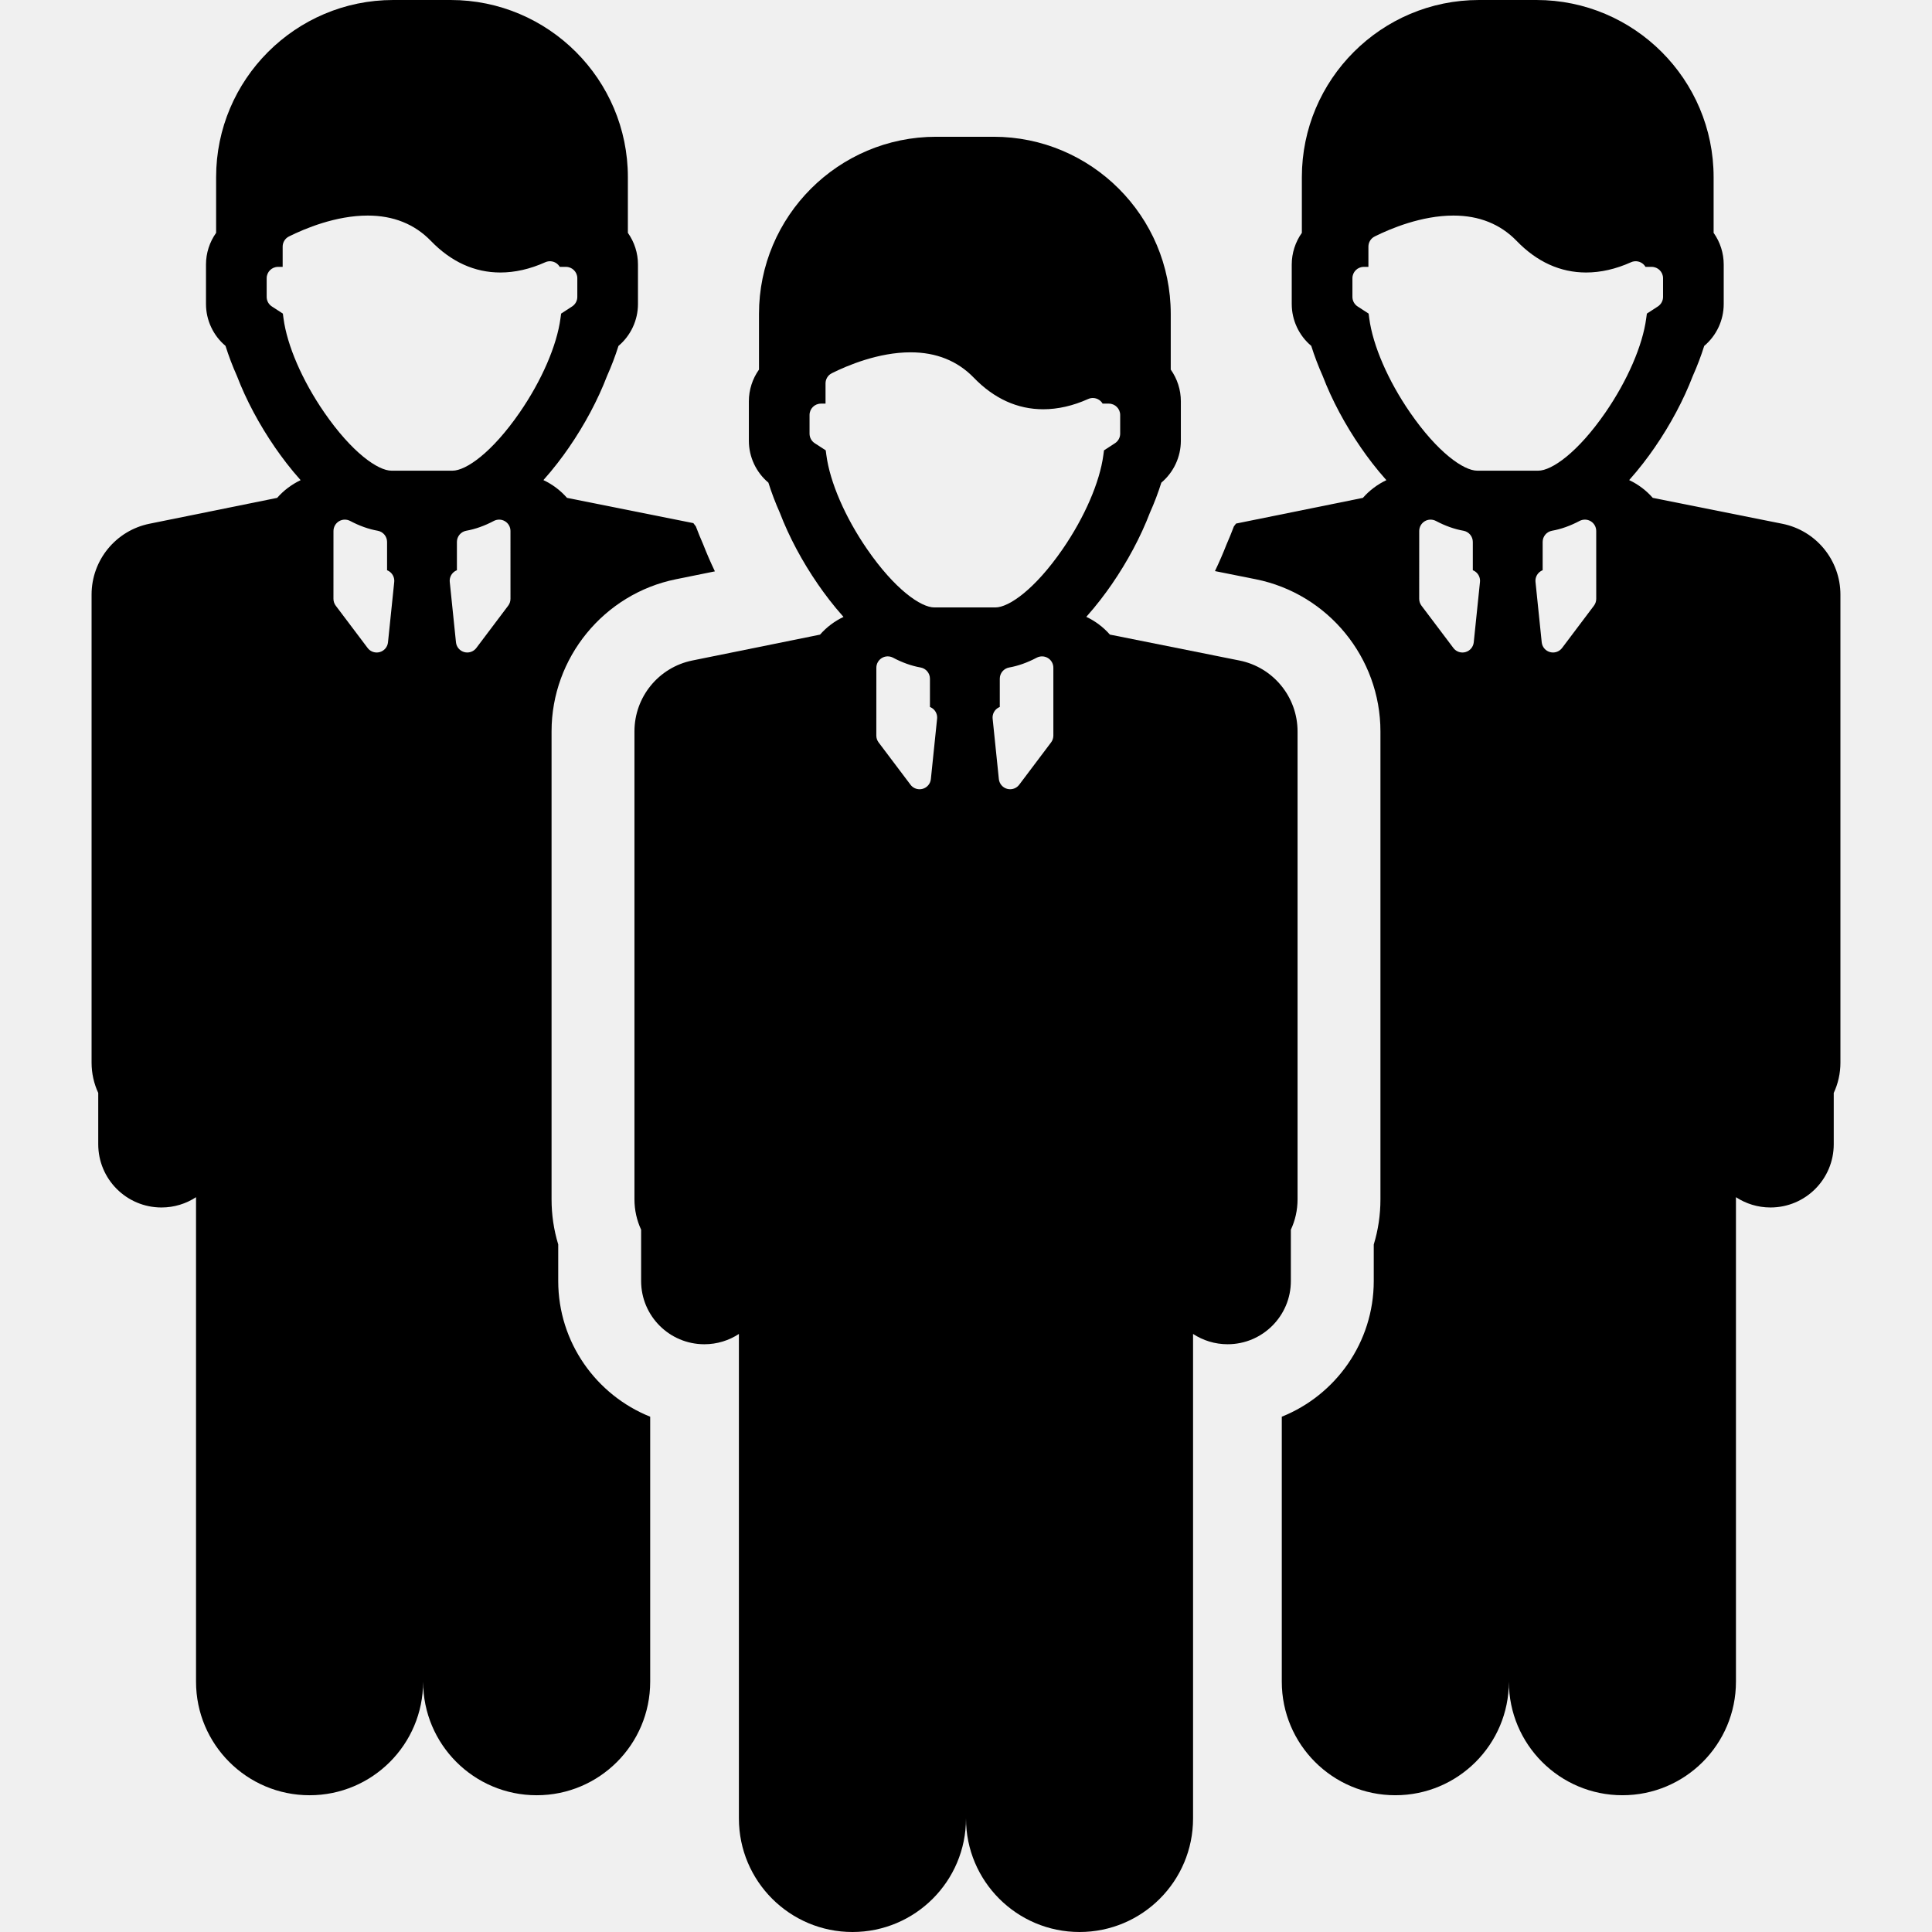
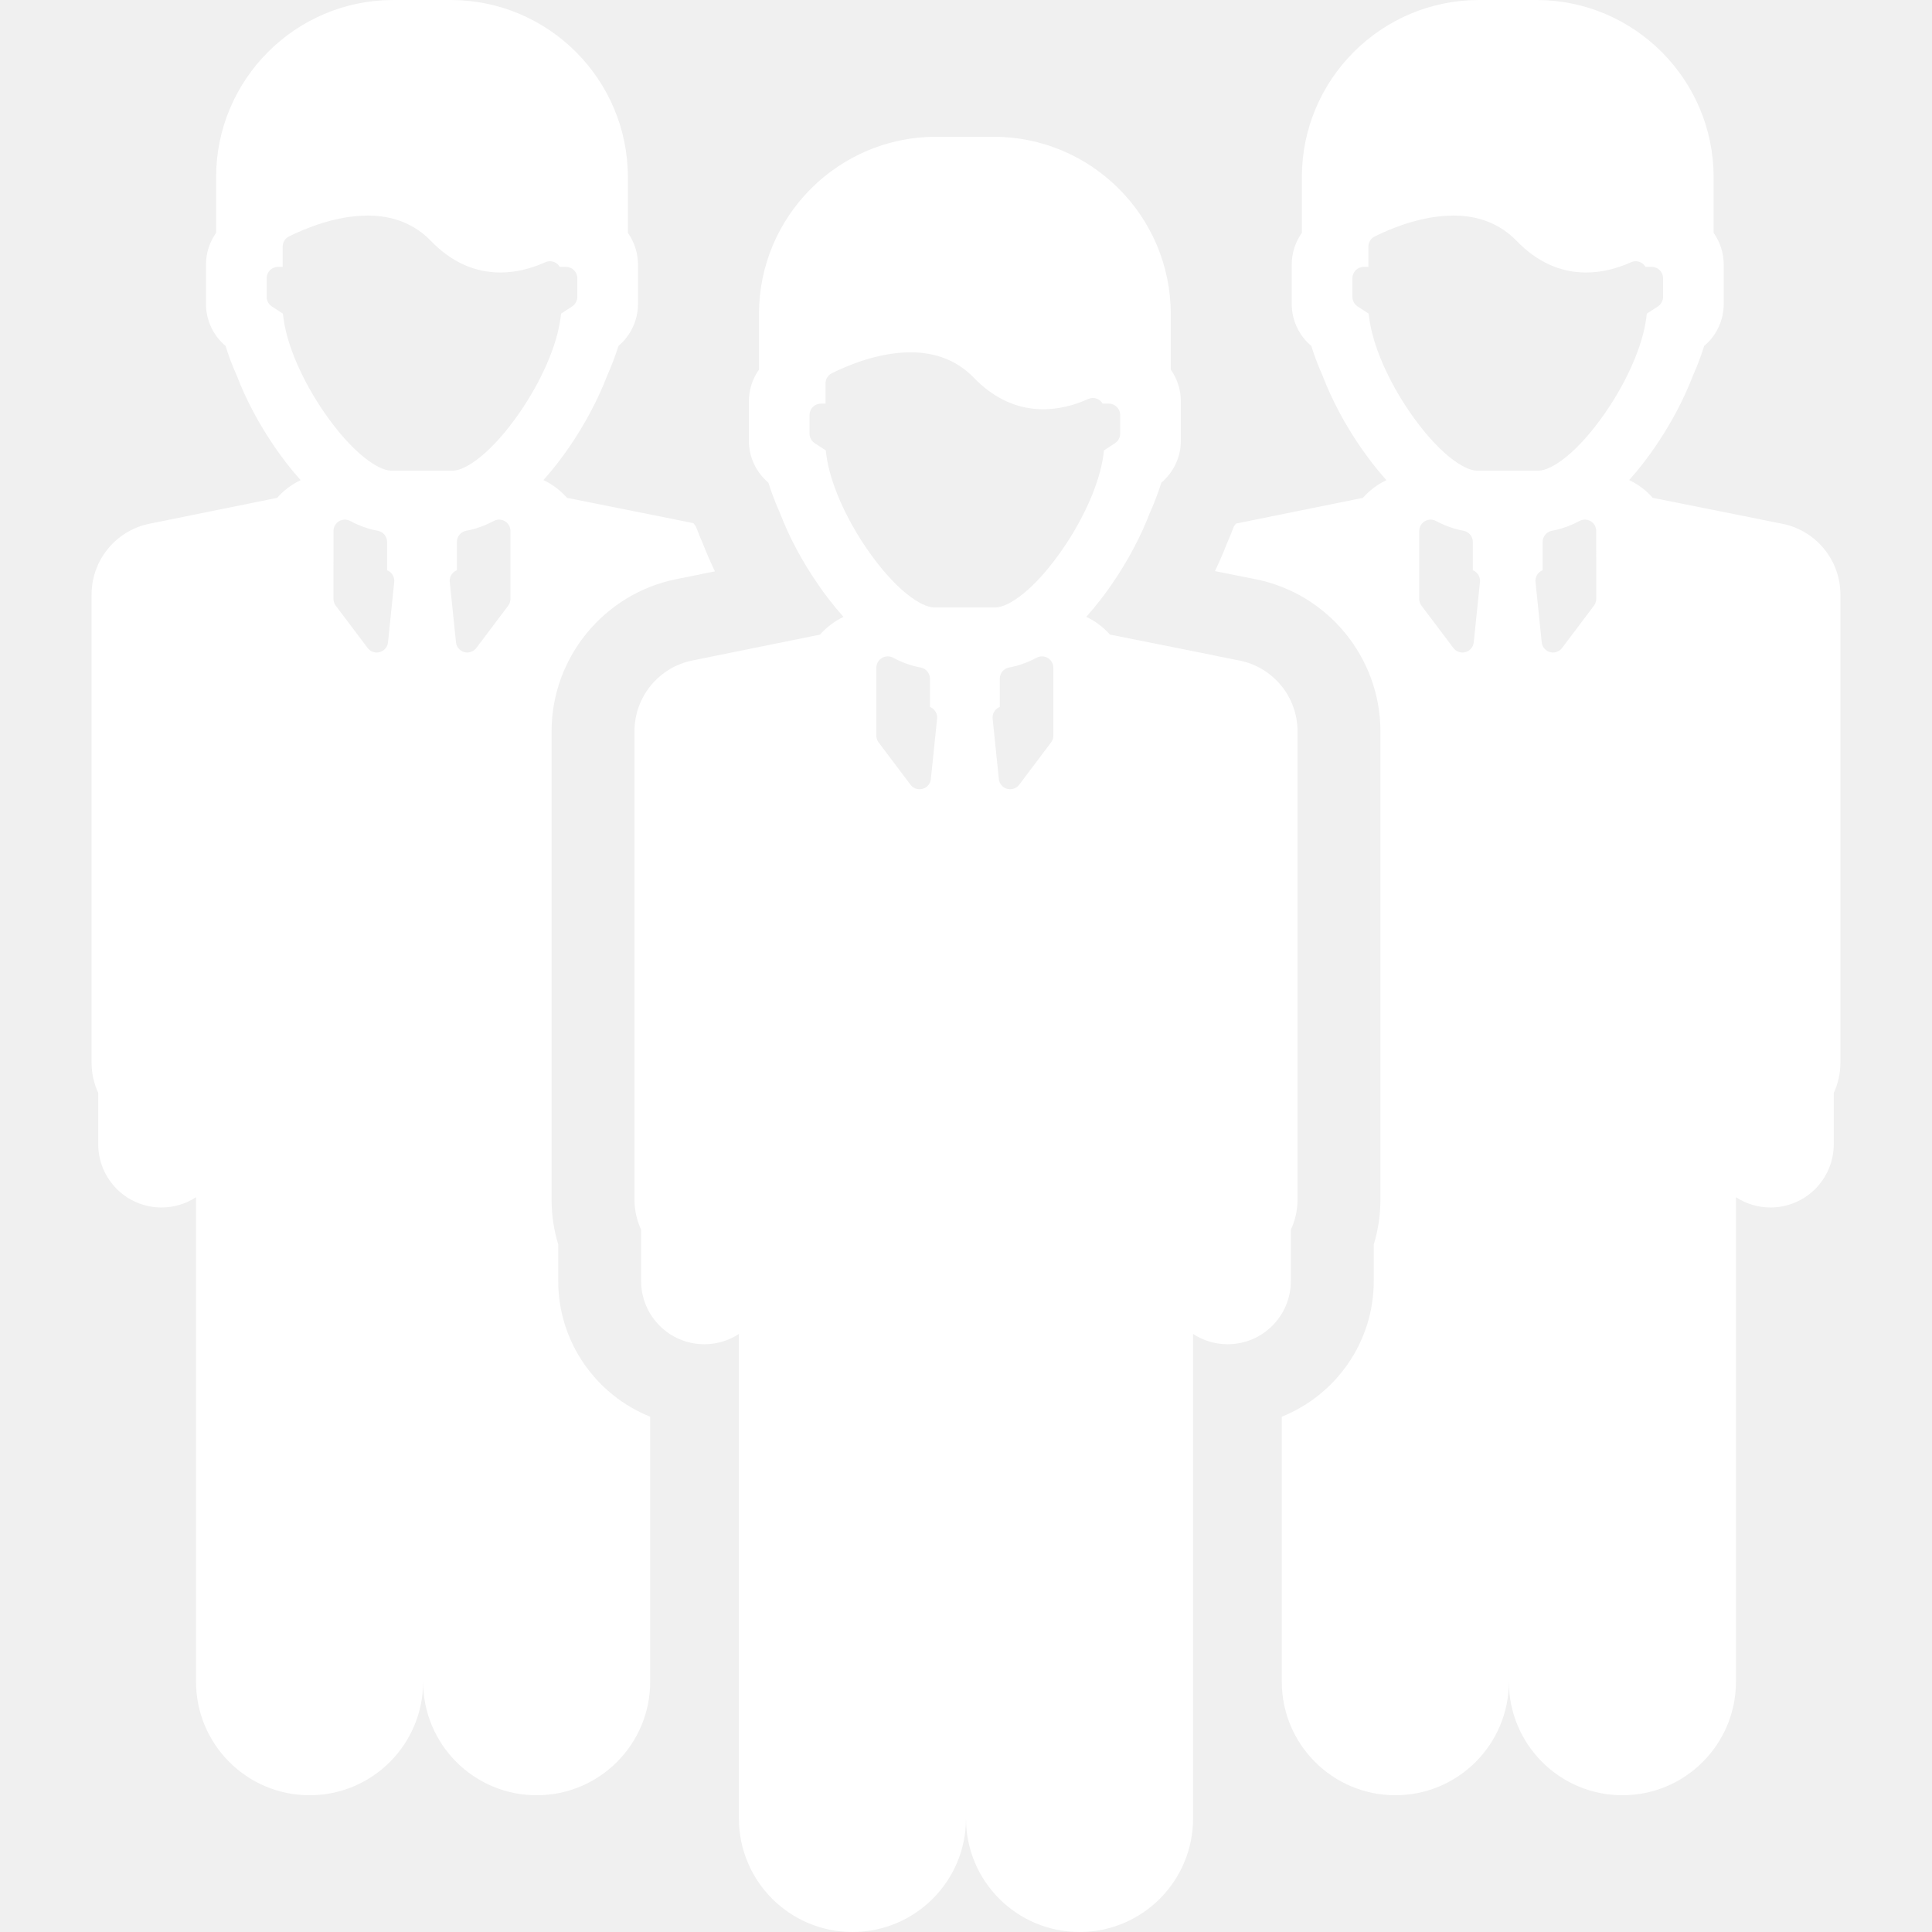
<svg xmlns="http://www.w3.org/2000/svg" version="1.1" id="Capa_1" x="0px" y="0px" viewBox="0 0 430.843 430.843" style="enable-background:new 0 0 430.843 430.843;" xml:space="preserve">
  <g>
-     <path d="M397.462,116.802l-28.893-5.781c-1.462-1.67-3.259-3.015-5.258-3.96c2.272-2.54,4.202-5.108,5.667-7.234   c3.533-5.125,6.475-10.647,8.517-15.972c1.003-2.246,1.853-4.504,2.553-6.717c2.736-2.298,4.347-5.731,4.347-9.331v-8.82   c0-2.536-0.79-5.007-2.253-7.063V39.505C382.142,17.721,364.419,0,342.634,0h-12.809c-21.78,0-39.506,17.721-39.506,39.505v12.42   c-1.458,2.055-2.256,4.528-2.256,7.061v8.82c0,3.6,1.609,7.027,4.352,9.329c0.697,2.21,1.551,4.471,2.556,6.723   c2.036,5.322,4.98,10.844,8.516,15.966c1.468,2.132,3.398,4.702,5.681,7.253c-1.994,0.946-3.778,2.287-5.238,3.95l-28.287,5.73   c-0.16,0.211-0.317,0.425-0.482,0.632c-0.515,1.367-1.066,2.719-1.649,4.047c-0.768,1.965-1.627,3.945-2.572,5.92l9.089,1.817   c16.117,3.223,27.814,17.495,27.814,33.937v104.352c0,3.454-0.5,6.824-1.49,10.067v8.134c0,13.706-8.502,25.46-20.51,30.268v59.091   c0,13.985,11.338,25.322,25.325,25.322c13.98,0,25.317-11.336,25.317-25.322c0,13.985,11.334,25.322,25.324,25.322   c13.98,0,25.314-11.336,25.314-25.322V266.978c2.219,1.448,4.861,2.294,7.705,2.294c7.796,0,14.103-6.317,14.103-14.105v-11.439   c0.959-2.055,1.491-4.346,1.491-6.761V132.613C410.421,124.927,404.995,118.308,397.462,116.802z M328.651,143.241   c-0.107,1.033-0.834,1.899-1.841,2.177c-0.226,0.065-0.45,0.092-0.678,0.092c-0.782,0-1.537-0.361-2.021-1.005l-7.117-9.439   c-0.329-0.439-0.51-0.975-0.51-1.526l0.008-15.128c0.002-0.888,0.468-1.711,1.229-2.172c0.757-0.458,1.702-0.479,2.49-0.068   c2.067,1.097,4.139,1.833,6.146,2.187c1.207,0.218,2.086,1.269,2.086,2.494v6.313c0.366,0.145,0.692,0.366,0.957,0.662   c0.481,0.534,0.714,1.244,0.64,1.954L328.651,143.241z M355.457,135.065l-7.102,9.43c-0.49,0.646-1.242,1.013-2.022,1.013   c-0.227,0-0.459-0.033-0.685-0.092c-1.005-0.279-1.734-1.145-1.84-2.181l-1.384-13.456c-0.074-0.71,0.155-1.419,0.637-1.954   c0.264-0.296,0.589-0.517,0.957-0.662v-6.313c0-1.226,0.881-2.276,2.091-2.494c1.998-0.353,4.069-1.088,6.14-2.185   c0.791-0.412,1.731-0.389,2.489,0.068c0.765,0.459,1.224,1.284,1.224,2.172l0.003,15.13   C355.965,134.092,355.787,134.628,355.457,135.065z M358.034,91.962c-6.194,8.983-11.993,13.002-15.003,13.002h-13.6   c-3.008,0-8.813-4.02-15.005-13.002c-4.884-7.088-8.283-14.928-9.08-20.98l-0.139-1.049l-2.459-1.595   c-0.718-0.469-1.153-1.265-1.153-2.126v-4.164c0-1.399,1.137-2.535,2.535-2.535h1.031v-4.517c0-0.96,0.543-1.834,1.401-2.265   c3.486-1.736,10.407-4.66,17.571-4.66c5.71,0,10.449,1.902,14.081,5.65c4.521,4.68,9.741,7.048,15.494,7.048   c3.268,0,6.634-0.768,10.02-2.289c0.783-0.351,1.693-0.282,2.417,0.187c0.339,0.217,0.607,0.508,0.806,0.845h1.381   c1.399,0,2.536,1.136,2.536,2.535v4.165c0,0.86-0.438,1.656-1.153,2.125l-2.456,1.596l-0.143,1.046   C366.318,77.032,362.918,84.874,358.034,91.962z" />
-     <path d="M124.486,285.664v-8.15c-0.987-3.242-1.486-6.607-1.486-10.05v-104.37c0-16.4,11.666-30.667,27.737-33.92l8.688-1.759   c-0.955-1.997-1.825-3.997-2.598-5.981c-0.586-1.334-1.137-2.685-1.65-4.046c-0.19-0.239-0.373-0.483-0.556-0.729l-28.179-5.637   c-1.461-1.67-3.257-3.015-5.257-3.96c2.273-2.54,4.201-5.108,5.667-7.234c3.534-5.125,6.475-10.647,8.516-15.972   c1.004-2.246,1.853-4.504,2.554-6.717c2.735-2.298,4.348-5.731,4.348-9.331v-8.82c0-2.536-0.791-5.007-2.252-7.063V39.505   C140.018,17.721,122.293,0,100.506,0H87.699c-21.78,0-39.504,17.721-39.504,39.505v12.42c-1.461,2.055-2.259,4.528-2.259,7.061   v8.82c0,3.6,1.612,7.027,4.354,9.329c0.696,2.21,1.549,4.471,2.555,6.723c2.035,5.322,4.979,10.844,8.514,15.966   c1.47,2.132,3.399,4.702,5.681,7.253c-1.993,0.946-3.779,2.287-5.237,3.95l-28.461,5.766c-7.515,1.522-12.92,8.128-12.92,15.803   v104.372c0,2.415,0.535,4.707,1.486,6.761v11.439c0,7.788,6.313,14.105,14.106,14.105c2.84,0,5.489-0.847,7.702-2.294v108.045   c0,13.985,11.337,25.322,25.324,25.322c13.98,0,25.317-11.336,25.317-25.322c0,13.985,11.333,25.322,25.326,25.322   c13.979,0,25.312-11.336,25.312-25.322v-59.093C132.99,311.122,124.486,299.367,124.486,285.664z M86.524,143.241   c-0.107,1.033-0.833,1.899-1.84,2.177c-0.226,0.065-0.451,0.092-0.678,0.092c-0.784,0-1.538-0.361-2.02-1.005l-7.117-9.439   c-0.331-0.439-0.509-0.975-0.509-1.526l0.006-15.128c0.002-0.888,0.469-1.711,1.23-2.172c0.756-0.458,1.701-0.479,2.488-0.068   c2.069,1.097,4.141,1.833,6.147,2.187c1.206,0.218,2.087,1.269,2.087,2.494v6.313c0.363,0.145,0.69,0.366,0.956,0.662   c0.48,0.534,0.713,1.244,0.64,1.954L86.524,143.241z M113.331,135.065l-7.103,9.43c-0.488,0.646-1.241,1.013-2.022,1.013   c-0.227,0-0.458-0.033-0.684-0.092c-1.003-0.279-1.733-1.145-1.839-2.181l-1.384-13.456c-0.074-0.71,0.156-1.419,0.635-1.954   c0.264-0.296,0.59-0.517,0.959-0.662v-6.313c0-1.226,0.881-2.276,2.089-2.494c2-0.353,4.069-1.088,6.142-2.185   c0.789-0.412,1.731-0.389,2.489,0.068c0.765,0.459,1.224,1.284,1.224,2.172l0.002,15.13   C113.838,134.092,113.662,134.628,113.331,135.065z M115.906,91.962c-6.193,8.983-11.99,13.002-15,13.002H87.303   c-3.006,0-8.811-4.02-15.002-13.002c-4.886-7.088-8.285-14.928-9.082-20.98l-0.14-1.049l-2.457-1.595   c-0.718-0.469-1.153-1.265-1.153-2.126v-4.164c0-1.399,1.135-2.535,2.534-2.535h1.031v-4.517c0-0.96,0.546-1.834,1.403-2.265   c3.488-1.736,10.406-4.66,17.57-4.66c5.71,0,10.45,1.902,14.082,5.65c4.522,4.68,9.742,7.048,15.495,7.048   c3.268,0,6.633-0.768,10.019-2.289c0.784-0.351,1.692-0.282,2.416,0.187c0.338,0.217,0.607,0.508,0.807,0.845h1.381   c1.399,0,2.536,1.136,2.536,2.535v4.165c0,0.86-0.438,1.656-1.155,2.125l-2.455,1.596l-0.142,1.046   C124.191,77.032,120.793,84.874,115.906,91.962z" />
-     <path d="M287.868,274.225c0.959-2.054,1.491-4.347,1.491-6.762V163.11c0-7.686-5.427-14.306-12.958-15.813l-28.894-5.78   c-1.461-1.67-3.259-3.016-5.258-3.959c2.273-2.542,4.2-5.109,5.667-7.234c3.533-5.126,6.475-10.647,8.515-15.974   c1.005-2.246,1.854-4.503,2.553-6.718c2.735-2.296,4.35-5.731,4.35-9.331v-8.82c0-2.535-0.791-5.007-2.254-7.063V70.002   c0-21.784-17.723-39.504-39.508-39.504h-12.809c-21.781,0-39.505,17.72-39.505,39.504v12.42c-1.46,2.055-2.258,4.528-2.258,7.061   v8.82c0,3.6,1.611,7.027,4.354,9.329c0.697,2.21,1.549,4.473,2.555,6.723c2.035,5.324,4.978,10.845,8.514,15.968   c1.469,2.132,3.398,4.702,5.681,7.251c-1.994,0.946-3.778,2.289-5.236,3.951l-28.462,5.766c-7.515,1.521-12.92,8.128-12.92,15.804   v104.37c0,2.415,0.535,4.708,1.485,6.762v11.439c0,7.788,6.313,14.107,14.106,14.107c2.841,0,5.489-0.848,7.701-2.295V405.52   c0,13.986,11.339,25.323,25.326,25.323c13.979,0,25.317-11.336,25.317-25.323c0,13.986,11.331,25.323,25.324,25.323   c13.98,0,25.311-11.336,25.311-25.323V297.475c2.219,1.448,4.864,2.296,7.708,2.296c7.793,0,14.103-6.319,14.103-14.107V274.225z    M207.587,173.739c-0.106,1.033-0.834,1.897-1.839,2.176c-0.225,0.064-0.451,0.092-0.678,0.092c-0.784,0-1.539-0.361-2.02-1.005   l-7.119-9.441c-0.33-0.438-0.509-0.975-0.509-1.526l0.008-15.128c0.002-0.889,0.467-1.711,1.229-2.172   c0.757-0.458,1.703-0.481,2.489-0.069c2.069,1.098,4.139,1.833,6.147,2.188c1.205,0.217,2.086,1.269,2.086,2.494v6.311   c0.365,0.147,0.691,0.368,0.957,0.662c0.48,0.535,0.712,1.244,0.638,1.955L207.587,173.739z M234.394,165.561l-7.104,9.432   c-0.487,0.645-1.239,1.012-2.021,1.012c-0.227,0-0.458-0.033-0.685-0.092c-1.002-0.281-1.731-1.145-1.837-2.182l-1.384-13.455   c-0.074-0.711,0.155-1.42,0.634-1.955c0.264-0.294,0.592-0.515,0.959-0.662v-6.311c0-1.226,0.882-2.277,2.089-2.494   c2.001-0.354,4.069-1.089,6.143-2.186c0.788-0.411,1.732-0.388,2.489,0.07c0.765,0.458,1.225,1.282,1.225,2.172l0.001,15.129   C234.902,164.588,234.725,165.124,234.394,165.561z M236.968,122.46c-6.191,8.981-11.99,13.001-15,13.001h-13.603   c-3.006,0-8.811-4.021-15.002-13.001c-4.885-7.088-8.285-14.928-9.082-20.982l-0.139-1.048l-2.457-1.596   c-0.719-0.468-1.153-1.264-1.153-2.124v-4.164c0-1.4,1.134-2.535,2.534-2.535h1.031v-4.517c0-0.961,0.544-1.836,1.401-2.266   c3.488-1.737,10.408-4.66,17.572-4.66c5.71,0,10.45,1.902,14.082,5.651c4.521,4.678,9.741,7.048,15.494,7.048   c3.268,0,6.634-0.769,10.02-2.289c0.783-0.352,1.69-0.282,2.415,0.185c0.338,0.219,0.607,0.508,0.808,0.847h1.381   c1.399,0,2.535,1.134,2.535,2.535v4.165c0,0.86-0.437,1.656-1.153,2.124l-2.455,1.596l-0.142,1.047   C245.255,107.529,241.856,115.372,236.968,122.46z" />
+     <path d="M397.462,116.802l-28.893-5.781c-1.462-1.67-3.259-3.015-5.258-3.96c2.272-2.54,4.202-5.108,5.667-7.234   c3.533-5.125,6.475-10.647,8.517-15.972c1.003-2.246,1.853-4.504,2.553-6.717c2.736-2.298,4.347-5.731,4.347-9.331v-8.82   c0-2.536-0.79-5.007-2.253-7.063V39.505C382.142,17.721,364.419,0,342.634,0h-12.809c-21.78,0-39.506,17.721-39.506,39.505v12.42   c-1.458,2.055-2.256,4.528-2.256,7.061v8.82c0,3.6,1.609,7.027,4.352,9.329c0.697,2.21,1.551,4.471,2.556,6.723   c2.036,5.322,4.98,10.844,8.516,15.966c1.468,2.132,3.398,4.702,5.681,7.253c-1.994,0.946-3.778,2.287-5.238,3.95l-28.287,5.73   c-0.16,0.211-0.317,0.425-0.482,0.632c-0.515,1.367-1.066,2.719-1.649,4.047c-0.768,1.965-1.627,3.945-2.572,5.92l9.089,1.817   c16.117,3.223,27.814,17.495,27.814,33.937v104.352c0,3.454-0.5,6.824-1.49,10.067v8.134c0,13.706-8.502,25.46-20.51,30.268v59.091   c0,13.985,11.338,25.322,25.325,25.322c13.98,0,25.317-11.336,25.317-25.322c0,13.985,11.334,25.322,25.324,25.322   c13.98,0,25.314-11.336,25.314-25.322V266.978c2.219,1.448,4.861,2.294,7.705,2.294c7.796,0,14.103-6.317,14.103-14.105v-11.439   c0.959-2.055,1.491-4.346,1.491-6.761V132.613C410.421,124.927,404.995,118.308,397.462,116.802z M328.651,143.241   c-0.107,1.033-0.834,1.899-1.841,2.177c-0.226,0.065-0.45,0.092-0.678,0.092c-0.782,0-1.537-0.361-2.021-1.005l-7.117-9.439   c-0.329-0.439-0.51-0.975-0.51-1.526l0.008-15.128c0.002-0.888,0.468-1.711,1.229-2.172c0.757-0.458,1.702-0.479,2.49-0.068   c2.067,1.097,4.139,1.833,6.146,2.187c1.207,0.218,2.086,1.269,2.086,2.494v6.313c0.366,0.145,0.692,0.366,0.957,0.662   c0.481,0.534,0.714,1.244,0.64,1.954L328.651,143.241z M355.457,135.065l-7.102,9.43c-0.49,0.646-1.242,1.013-2.022,1.013   c-0.227,0-0.459-0.033-0.685-0.092c-1.005-0.279-1.734-1.145-1.84-2.181l-1.384-13.456c-0.074-0.71,0.155-1.419,0.637-1.954   c0.264-0.296,0.589-0.517,0.957-0.662v-6.313c0-1.226,0.881-2.276,2.091-2.494c1.998-0.353,4.069-1.088,6.14-2.185   c0.791-0.412,1.731-0.389,2.489,0.068c0.765,0.459,1.224,1.284,1.224,2.172l0.003,15.13   C355.965,134.092,355.787,134.628,355.457,135.065z M358.034,91.962c-6.194,8.983-11.993,13.002-15.003,13.002h-13.6   c-3.008,0-8.813-4.02-15.005-13.002c-4.884-7.088-8.283-14.928-9.08-20.98l-0.139-1.049l-2.459-1.595   c-0.718-0.469-1.153-1.265-1.153-2.126v-4.164c0-1.399,1.137-2.535,2.535-2.535h1.031v-4.517c0-0.96,0.543-1.834,1.401-2.265   c3.486-1.736,10.407-4.66,17.571-4.66c5.71,0,10.449,1.902,14.081,5.65c4.521,4.68,9.741,7.048,15.494,7.048   c3.268,0,6.634-0.768,10.02-2.289c0.783-0.351,1.693-0.282,2.417,0.187c0.339,0.217,0.607,0.508,0.806,0.845h1.381   c1.399,0,2.536,1.136,2.536,2.535v4.165c0,0.86-0.438,1.656-1.153,2.125l-2.456,1.596l-0.143,1.046   C366.318,77.032,362.918,84.874,358.034,91.962z" fill="#fff" />
+     <path d="M124.486,285.664v-8.15c-0.987-3.242-1.486-6.607-1.486-10.05v-104.37c0-16.4,11.666-30.667,27.737-33.92l8.688-1.759   c-0.955-1.997-1.825-3.997-2.598-5.981c-0.586-1.334-1.137-2.685-1.65-4.046c-0.19-0.239-0.373-0.483-0.556-0.729l-28.179-5.637   c-1.461-1.67-3.257-3.015-5.257-3.96c2.273-2.54,4.201-5.108,5.667-7.234c3.534-5.125,6.475-10.647,8.516-15.972   c1.004-2.246,1.853-4.504,2.554-6.717c2.735-2.298,4.348-5.731,4.348-9.331v-8.82c0-2.536-0.791-5.007-2.252-7.063V39.505   C140.018,17.721,122.293,0,100.506,0H87.699c-21.78,0-39.504,17.721-39.504,39.505v12.42c-1.461,2.055-2.259,4.528-2.259,7.061   v8.82c0,3.6,1.612,7.027,4.354,9.329c0.696,2.21,1.549,4.471,2.555,6.723c2.035,5.322,4.979,10.844,8.514,15.966   c1.47,2.132,3.399,4.702,5.681,7.253c-1.993,0.946-3.779,2.287-5.237,3.95l-28.461,5.766c-7.515,1.522-12.92,8.128-12.92,15.803   v104.372c0,2.415,0.535,4.707,1.486,6.761v11.439c0,7.788,6.313,14.105,14.106,14.105c2.84,0,5.489-0.847,7.702-2.294v108.045   c0,13.985,11.337,25.322,25.324,25.322c13.98,0,25.317-11.336,25.317-25.322c0,13.985,11.333,25.322,25.326,25.322   c13.979,0,25.312-11.336,25.312-25.322v-59.093C132.99,311.122,124.486,299.367,124.486,285.664z M86.524,143.241   c-0.107,1.033-0.833,1.899-1.84,2.177c-0.226,0.065-0.451,0.092-0.678,0.092c-0.784,0-1.538-0.361-2.02-1.005l-7.117-9.439   c-0.331-0.439-0.509-0.975-0.509-1.526l0.006-15.128c0.002-0.888,0.469-1.711,1.23-2.172c0.756-0.458,1.701-0.479,2.488-0.068   c2.069,1.097,4.141,1.833,6.147,2.187c1.206,0.218,2.087,1.269,2.087,2.494v6.313c0.363,0.145,0.69,0.366,0.956,0.662   c0.48,0.534,0.713,1.244,0.64,1.954L86.524,143.241z M113.331,135.065l-7.103,9.43c-0.488,0.646-1.241,1.013-2.022,1.013   c-0.227,0-0.458-0.033-0.684-0.092c-1.003-0.279-1.733-1.145-1.839-2.181l-1.384-13.456c-0.074-0.71,0.156-1.419,0.635-1.954   c0.264-0.296,0.59-0.517,0.959-0.662v-6.313c0-1.226,0.881-2.276,2.089-2.494c2-0.353,4.069-1.088,6.142-2.185   c0.789-0.412,1.731-0.389,2.489,0.068c0.765,0.459,1.224,1.284,1.224,2.172l0.002,15.13   C113.838,134.092,113.662,134.628,113.331,135.065z M115.906,91.962c-6.193,8.983-11.99,13.002-15,13.002H87.303   c-3.006,0-8.811-4.02-15.002-13.002c-4.886-7.088-8.285-14.928-9.082-20.98l-0.14-1.049l-2.457-1.595   c-0.718-0.469-1.153-1.265-1.153-2.126v-4.164c0-1.399,1.135-2.535,2.534-2.535h1.031v-4.517c0-0.96,0.546-1.834,1.403-2.265   c3.488-1.736,10.406-4.66,17.57-4.66c5.71,0,10.45,1.902,14.082,5.65c4.522,4.68,9.742,7.048,15.495,7.048   c3.268,0,6.633-0.768,10.019-2.289c0.784-0.351,1.692-0.282,2.416,0.187c0.338,0.217,0.607,0.508,0.807,0.845h1.381   c1.399,0,2.536,1.136,2.536,2.535v4.165c0,0.86-0.438,1.656-1.155,2.125l-2.455,1.596l-0.142,1.046   C124.191,77.032,120.793,84.874,115.906,91.962z" fill="#fff" />
+     <path d="M287.868,274.225c0.959-2.054,1.491-4.347,1.491-6.762V163.11c0-7.686-5.427-14.306-12.958-15.813l-28.894-5.78   c-1.461-1.67-3.259-3.016-5.258-3.959c2.273-2.542,4.2-5.109,5.667-7.234c3.533-5.126,6.475-10.647,8.515-15.974   c1.005-2.246,1.854-4.503,2.553-6.718c2.735-2.296,4.35-5.731,4.35-9.331v-8.82c0-2.535-0.791-5.007-2.254-7.063V70.002   c0-21.784-17.723-39.504-39.508-39.504h-12.809c-21.781,0-39.505,17.72-39.505,39.504v12.42c-1.46,2.055-2.258,4.528-2.258,7.061   v8.82c0,3.6,1.611,7.027,4.354,9.329c0.697,2.21,1.549,4.473,2.555,6.723c2.035,5.324,4.978,10.845,8.514,15.968   c1.469,2.132,3.398,4.702,5.681,7.251c-1.994,0.946-3.778,2.289-5.236,3.951l-28.462,5.766c-7.515,1.521-12.92,8.128-12.92,15.804   v104.37c0,2.415,0.535,4.708,1.485,6.762v11.439c0,7.788,6.313,14.107,14.106,14.107c2.841,0,5.489-0.848,7.701-2.295V405.52   c0,13.986,11.339,25.323,25.326,25.323c13.979,0,25.317-11.336,25.317-25.323c0,13.986,11.331,25.323,25.324,25.323   c13.98,0,25.311-11.336,25.311-25.323V297.475c2.219,1.448,4.864,2.296,7.708,2.296c7.793,0,14.103-6.319,14.103-14.107V274.225z    M207.587,173.739c-0.106,1.033-0.834,1.897-1.839,2.176c-0.225,0.064-0.451,0.092-0.678,0.092c-0.784,0-1.539-0.361-2.02-1.005   l-7.119-9.441c-0.33-0.438-0.509-0.975-0.509-1.526l0.008-15.128c0.002-0.889,0.467-1.711,1.229-2.172   c0.757-0.458,1.703-0.481,2.489-0.069c2.069,1.098,4.139,1.833,6.147,2.188c1.205,0.217,2.086,1.269,2.086,2.494v6.311   c0.365,0.147,0.691,0.368,0.957,0.662c0.48,0.535,0.712,1.244,0.638,1.955L207.587,173.739z M234.394,165.561l-7.104,9.432   c-0.487,0.645-1.239,1.012-2.021,1.012c-0.227,0-0.458-0.033-0.685-0.092c-1.002-0.281-1.731-1.145-1.837-2.182l-1.384-13.455   c-0.074-0.711,0.155-1.42,0.634-1.955c0.264-0.294,0.592-0.515,0.959-0.662v-6.311c0-1.226,0.882-2.277,2.089-2.494   c2.001-0.354,4.069-1.089,6.143-2.186c0.788-0.411,1.732-0.388,2.489,0.07c0.765,0.458,1.225,1.282,1.225,2.172l0.001,15.129   C234.902,164.588,234.725,165.124,234.394,165.561z M236.968,122.46c-6.191,8.981-11.99,13.001-15,13.001h-13.603   c-3.006,0-8.811-4.021-15.002-13.001c-4.885-7.088-8.285-14.928-9.082-20.982l-0.139-1.048l-2.457-1.596   c-0.719-0.468-1.153-1.264-1.153-2.124v-4.164c0-1.4,1.134-2.535,2.534-2.535h1.031v-4.517c0-0.961,0.544-1.836,1.401-2.266   c3.488-1.737,10.408-4.66,17.572-4.66c5.71,0,10.45,1.902,14.082,5.651c4.521,4.678,9.741,7.048,15.494,7.048   c3.268,0,6.634-0.769,10.02-2.289c0.783-0.352,1.69-0.282,2.415,0.185c0.338,0.219,0.607,0.508,0.808,0.847h1.381   c1.399,0,2.535,1.134,2.535,2.535v4.165c0,0.86-0.437,1.656-1.153,2.124l-2.455,1.596l-0.142,1.047   C245.255,107.529,241.856,115.372,236.968,122.46z" fill="#fff" />
  </g>
-   <g>
- </g>
-   <g>
- </g>
-   <g>
- </g>
-   <g>
- </g>
-   <g>
- </g>
-   <g>
- </g>
-   <g>
- </g>
-   <g>
- </g>
-   <g>
- </g>
-   <g>
- </g>
-   <g>
- </g>
-   <g>
- </g>
-   <g>
- </g>
-   <g>
- </g>
-   <g>
- </g>
</svg>
